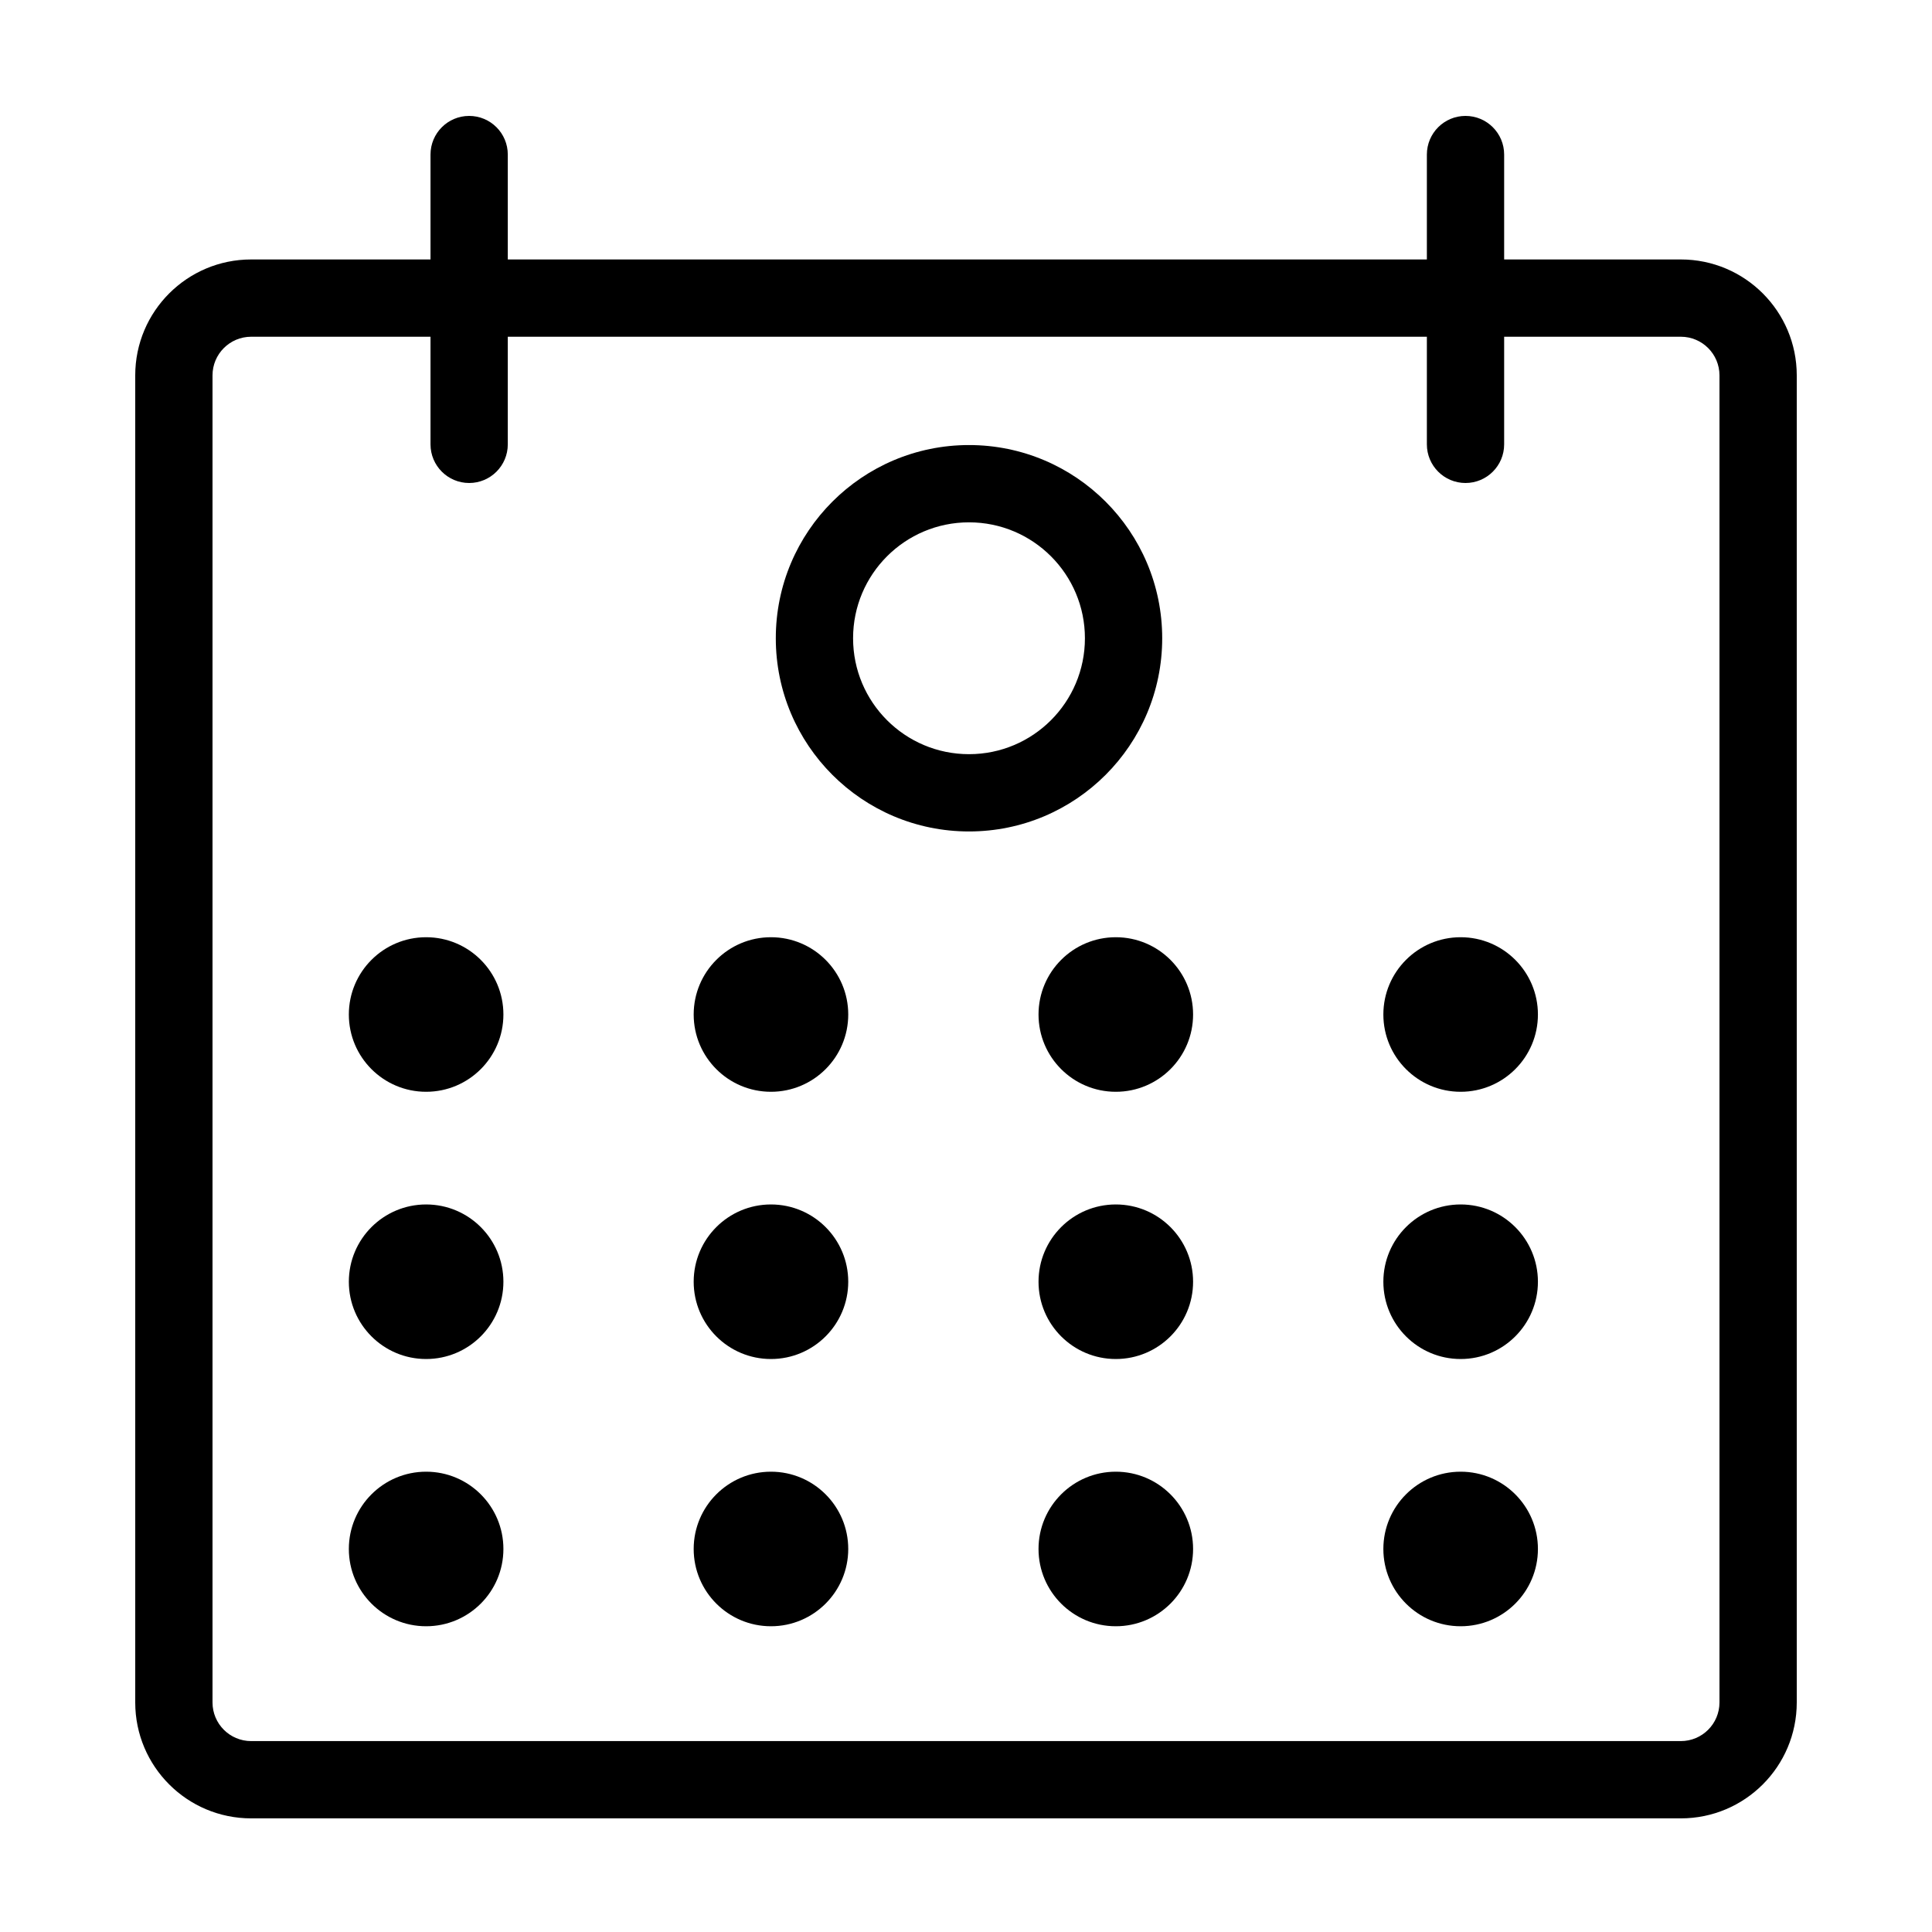
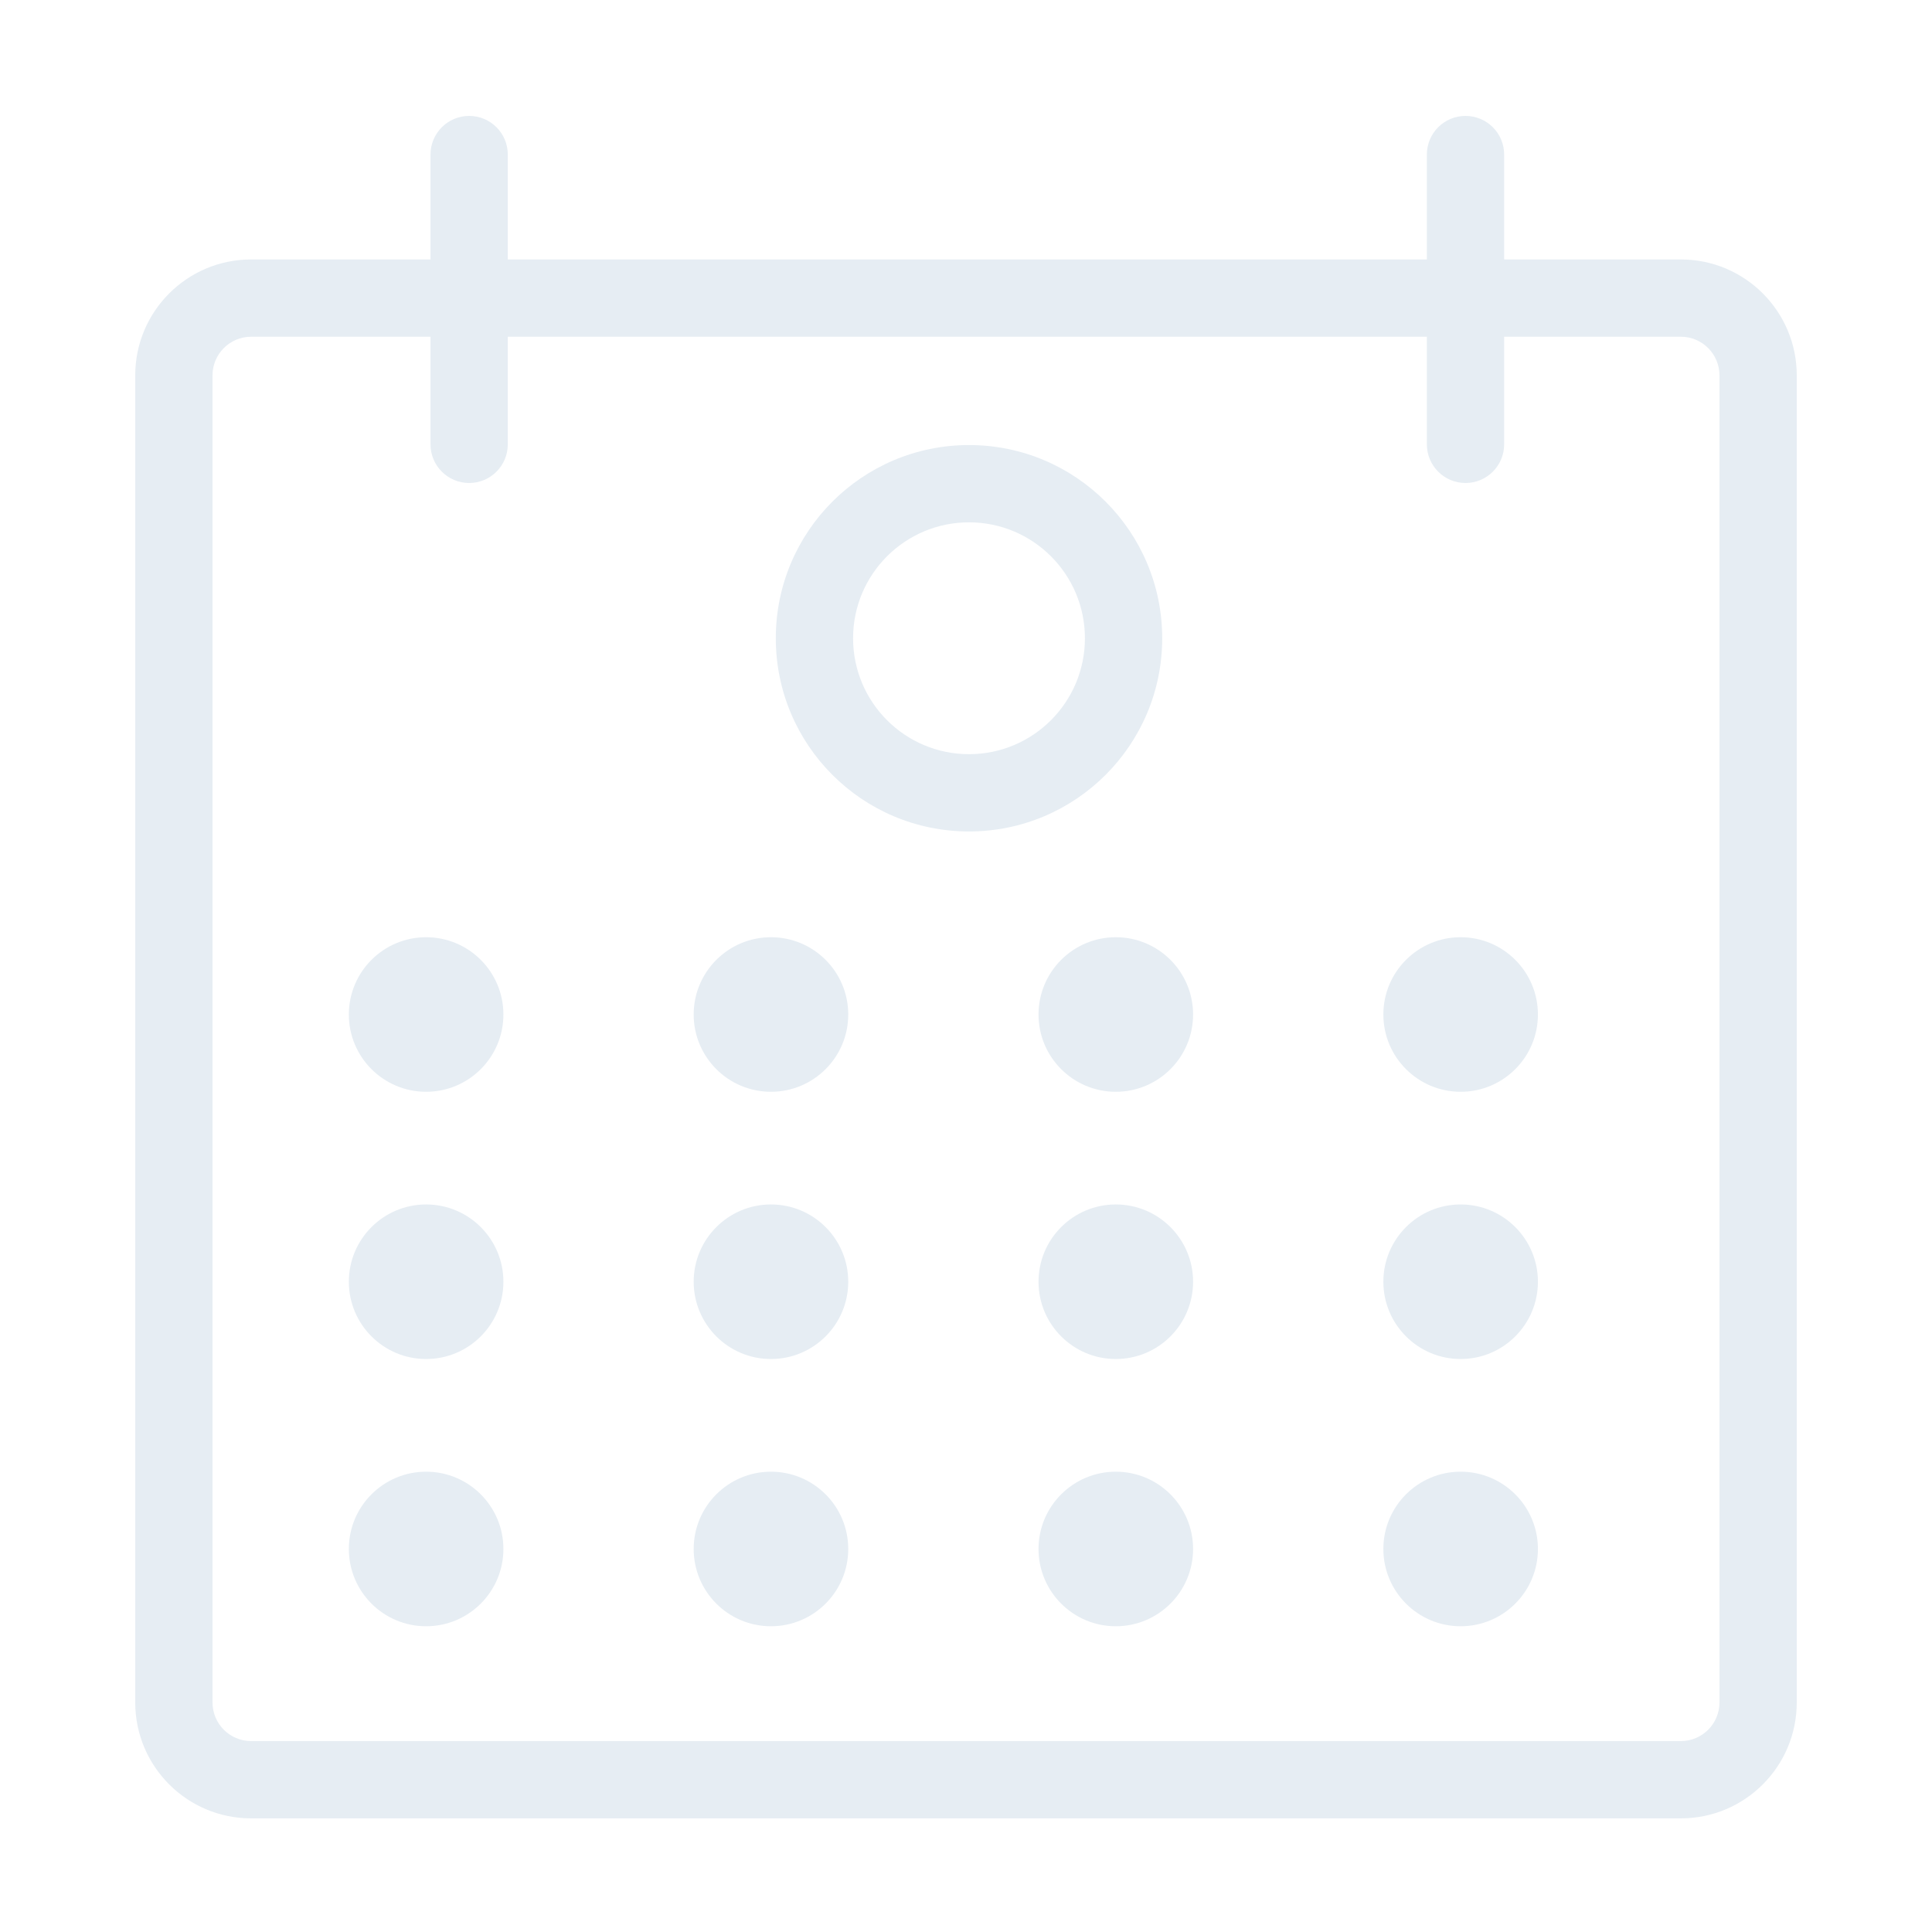
- <svg xmlns="http://www.w3.org/2000/svg" fill="#000000" width="800px" height="800px" viewBox="0 0 1024 1024">
+ <svg xmlns="http://www.w3.org/2000/svg" fill="#E6EDF3" width="800px" height="800px" viewBox="0 0 1024 1024">
  <path d="M266.815 537.708c0 22.62-18.34 40.96-40.96 40.96s-40.96-18.34-40.96-40.96 18.34-40.96 40.96-40.96 40.96 18.34 40.96 40.96zm182.77 0c0 22.62-18.34 40.96-40.96 40.96s-40.96-18.34-40.96-40.96 18.34-40.96 40.96-40.96 40.96 18.34 40.96 40.96zm182.775 0c0 22.62-18.34 40.96-40.96 40.96s-40.96-18.34-40.96-40.96 18.34-40.96 40.96-40.96 40.96 18.34 40.96 40.96zm182.77 0c0 22.62-18.34 40.96-40.96 40.96s-40.96-18.34-40.96-40.96 18.34-40.96 40.96-40.96 40.96 18.34 40.96 40.96zM266.815 679.347c0 22.62-18.34 40.96-40.96 40.96s-40.96-18.34-40.96-40.96 18.34-40.96 40.96-40.96 40.96 18.34 40.96 40.96zm182.77 0c0 22.62-18.34 40.96-40.96 40.96s-40.96-18.34-40.96-40.96 18.34-40.96 40.96-40.96 40.96 18.34 40.96 40.96zm182.775 0c0 22.62-18.34 40.96-40.96 40.96s-40.96-18.34-40.96-40.96 18.34-40.96 40.96-40.96 40.96 18.34 40.96 40.96zm182.77 0c0 22.62-18.34 40.96-40.96 40.96s-40.96-18.34-40.96-40.96 18.34-40.96 40.96-40.96 40.96 18.34 40.96 40.96zM266.815 820.988c0 22.62-18.34 40.96-40.96 40.96s-40.96-18.34-40.96-40.96 18.34-40.96 40.96-40.96 40.96 18.34 40.96 40.96zm182.77 0c0 22.62-18.34 40.96-40.96 40.96s-40.96-18.34-40.96-40.96 18.34-40.96 40.96-40.96 40.96 18.34 40.96 40.96zm182.775 0c0 22.62-18.34 40.96-40.96 40.96s-40.96-18.34-40.96-40.96 18.34-40.96 40.96-40.96 40.96 18.34 40.96 40.96zm182.77 0c0 22.62-18.34 40.96-40.96 40.96s-40.96-18.34-40.96-40.96 18.34-40.96 40.96-40.96 40.96 18.34 40.96 40.96zM228.18 81.918v153.6c0 11.311 9.169 20.48 20.48 20.48s20.48-9.169 20.48-20.48v-153.6c0-11.311-9.169-20.48-20.48-20.48s-20.48 9.169-20.48 20.48zm528.09 0v153.6c0 11.311 9.169 20.48 20.48 20.48s20.48-9.169 20.48-20.48v-153.6c0-11.311-9.169-20.48-20.48-20.48s-20.48 9.169-20.48 20.48z" />
  <path d="M890.877 137.517c33.931 0 61.44 27.509 61.44 61.44v703.375c0 33.931-27.509 61.44-61.44 61.44h-757.76c-33.931 0-61.44-27.509-61.44-61.44V198.957c0-33.931 27.509-61.44 61.44-61.44h757.76zm-757.76 40.96c-11.309 0-20.48 9.171-20.48 20.48v703.375c0 11.309 9.171 20.48 20.48 20.48h757.76c11.309 0 20.48-9.171 20.48-20.48V198.957c0-11.309-9.171-20.48-20.48-20.48h-757.76z" />
  <path d="M575.03 338.288c0-33.93-27.51-61.44-61.44-61.44s-61.44 27.51-61.44 61.44c0 33.93 27.51 61.44 61.44 61.44s61.44-27.51 61.44-61.44zm40.96 0c0 56.551-45.849 102.4-102.4 102.4s-102.4-45.849-102.4-102.4c0-56.551 45.849-102.4 102.4-102.4s102.4 45.849 102.4 102.4z" />
</svg>
